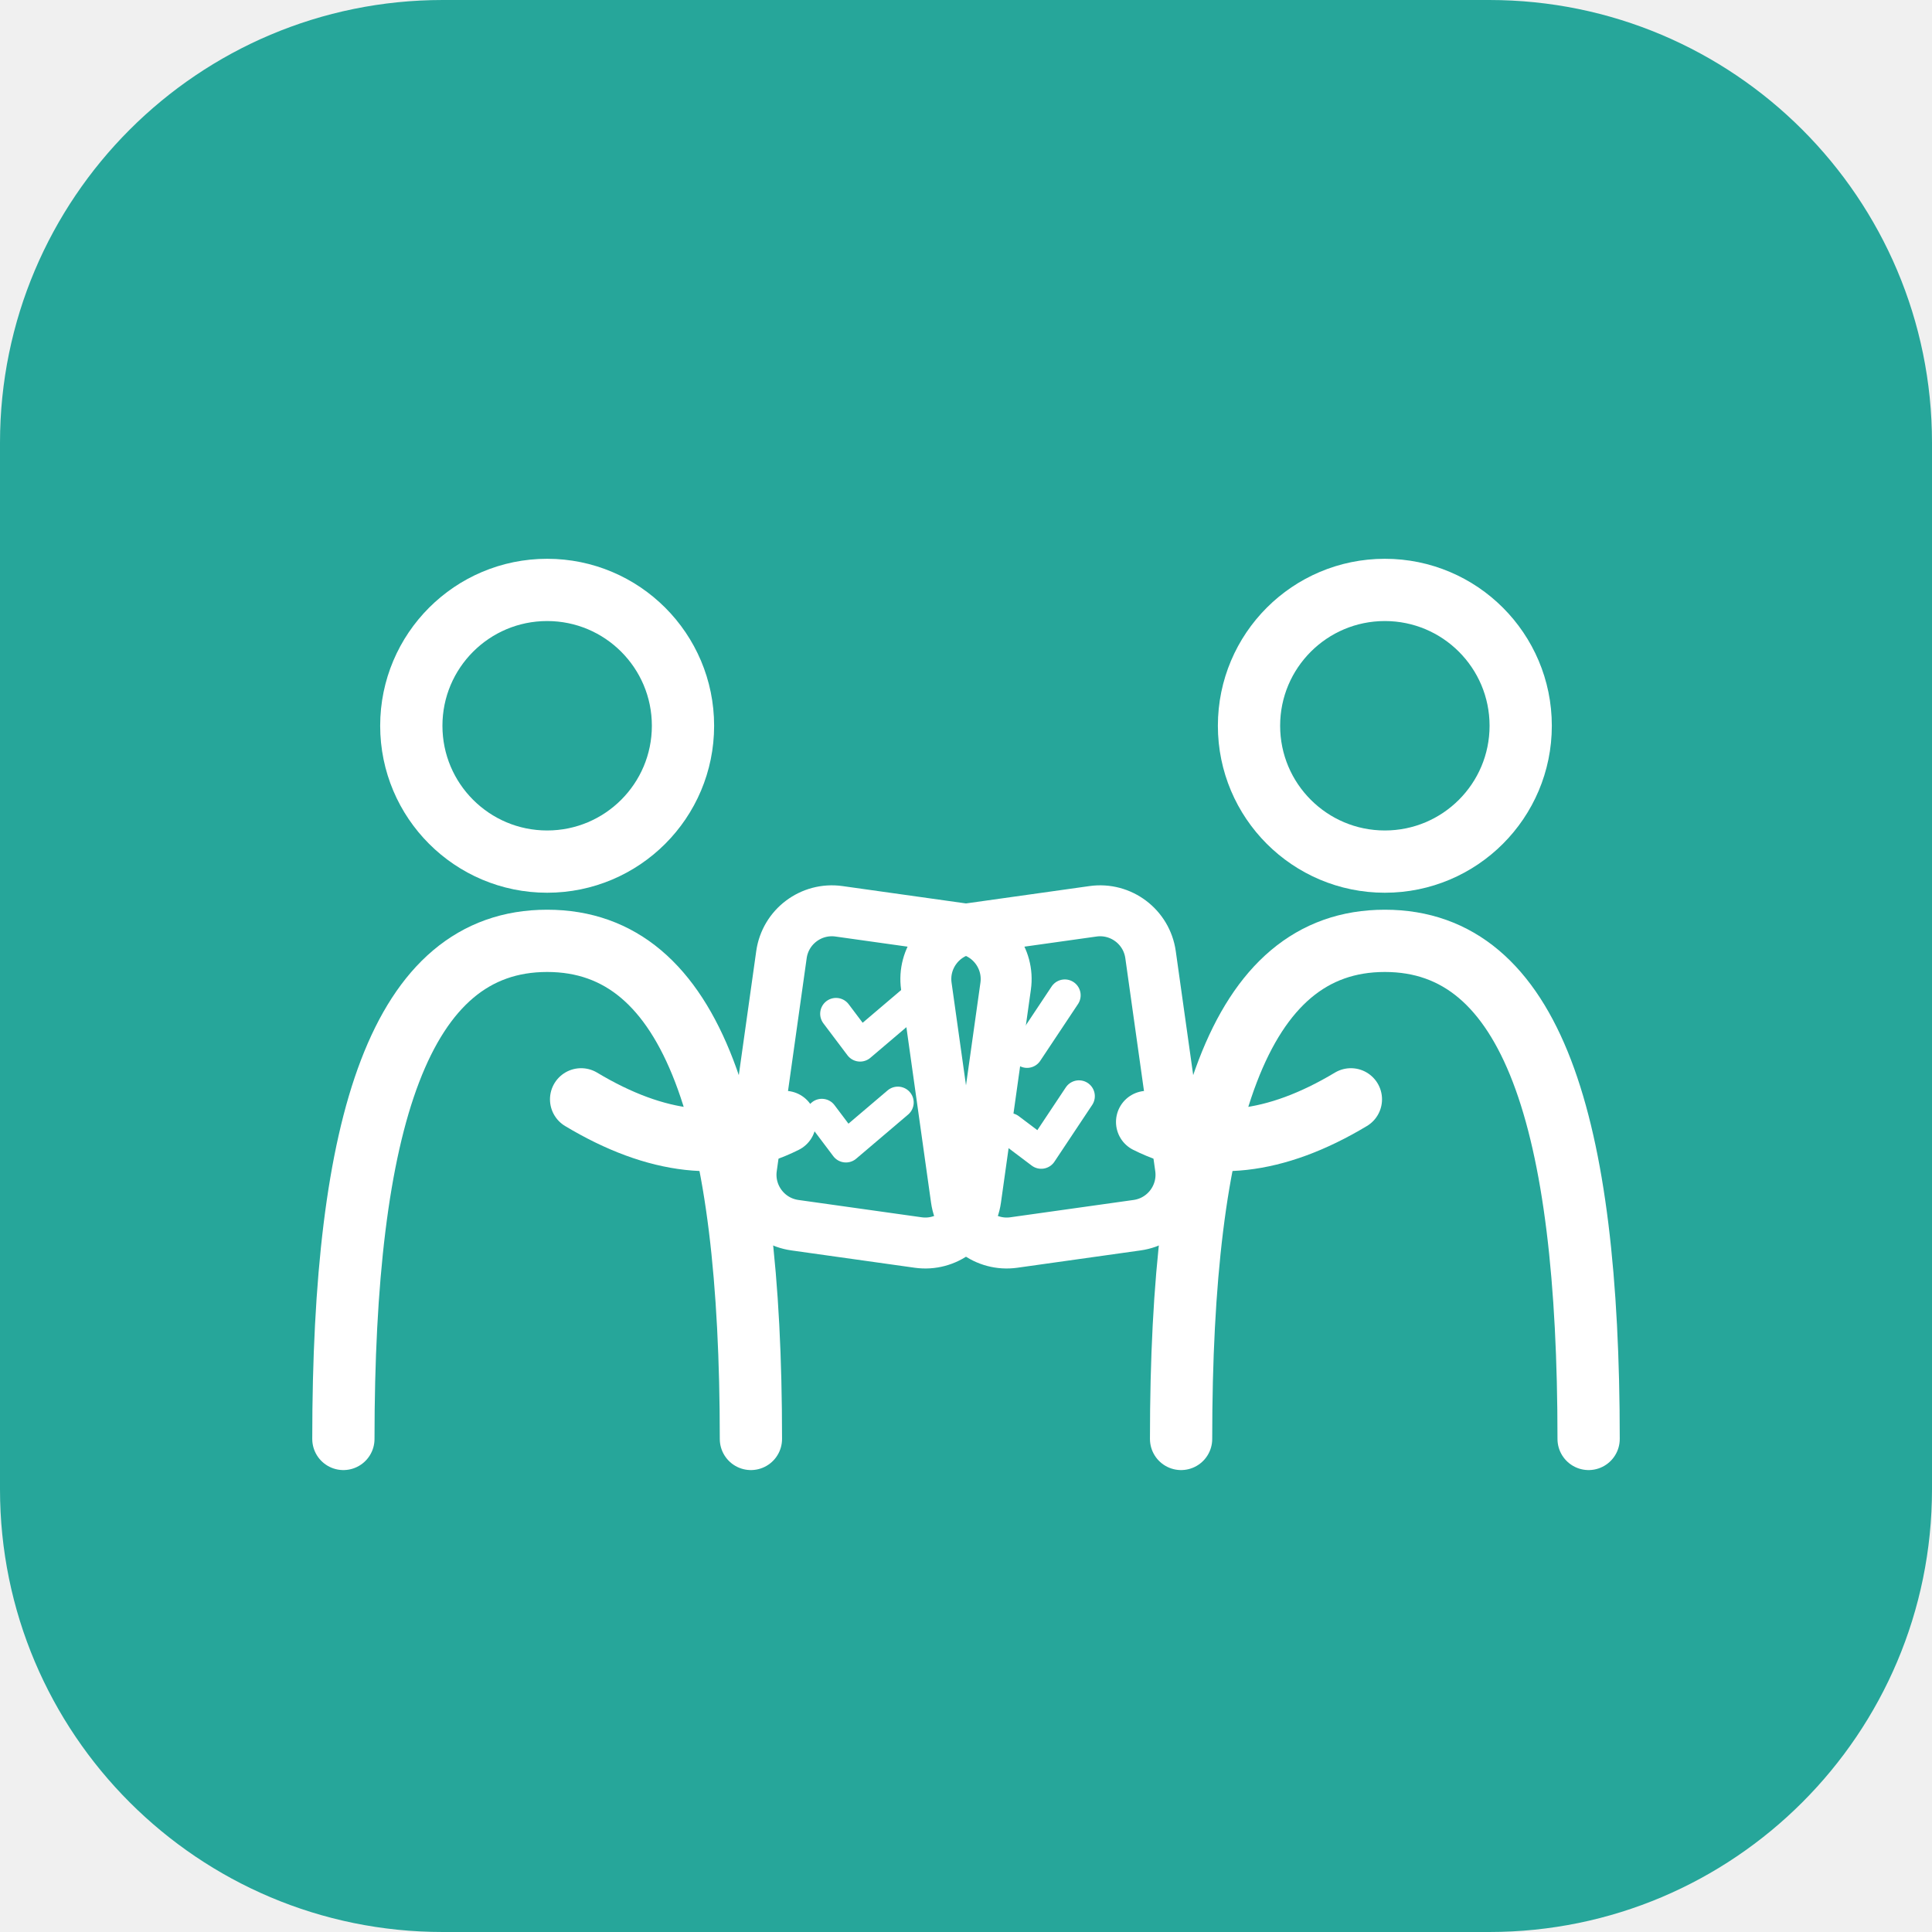
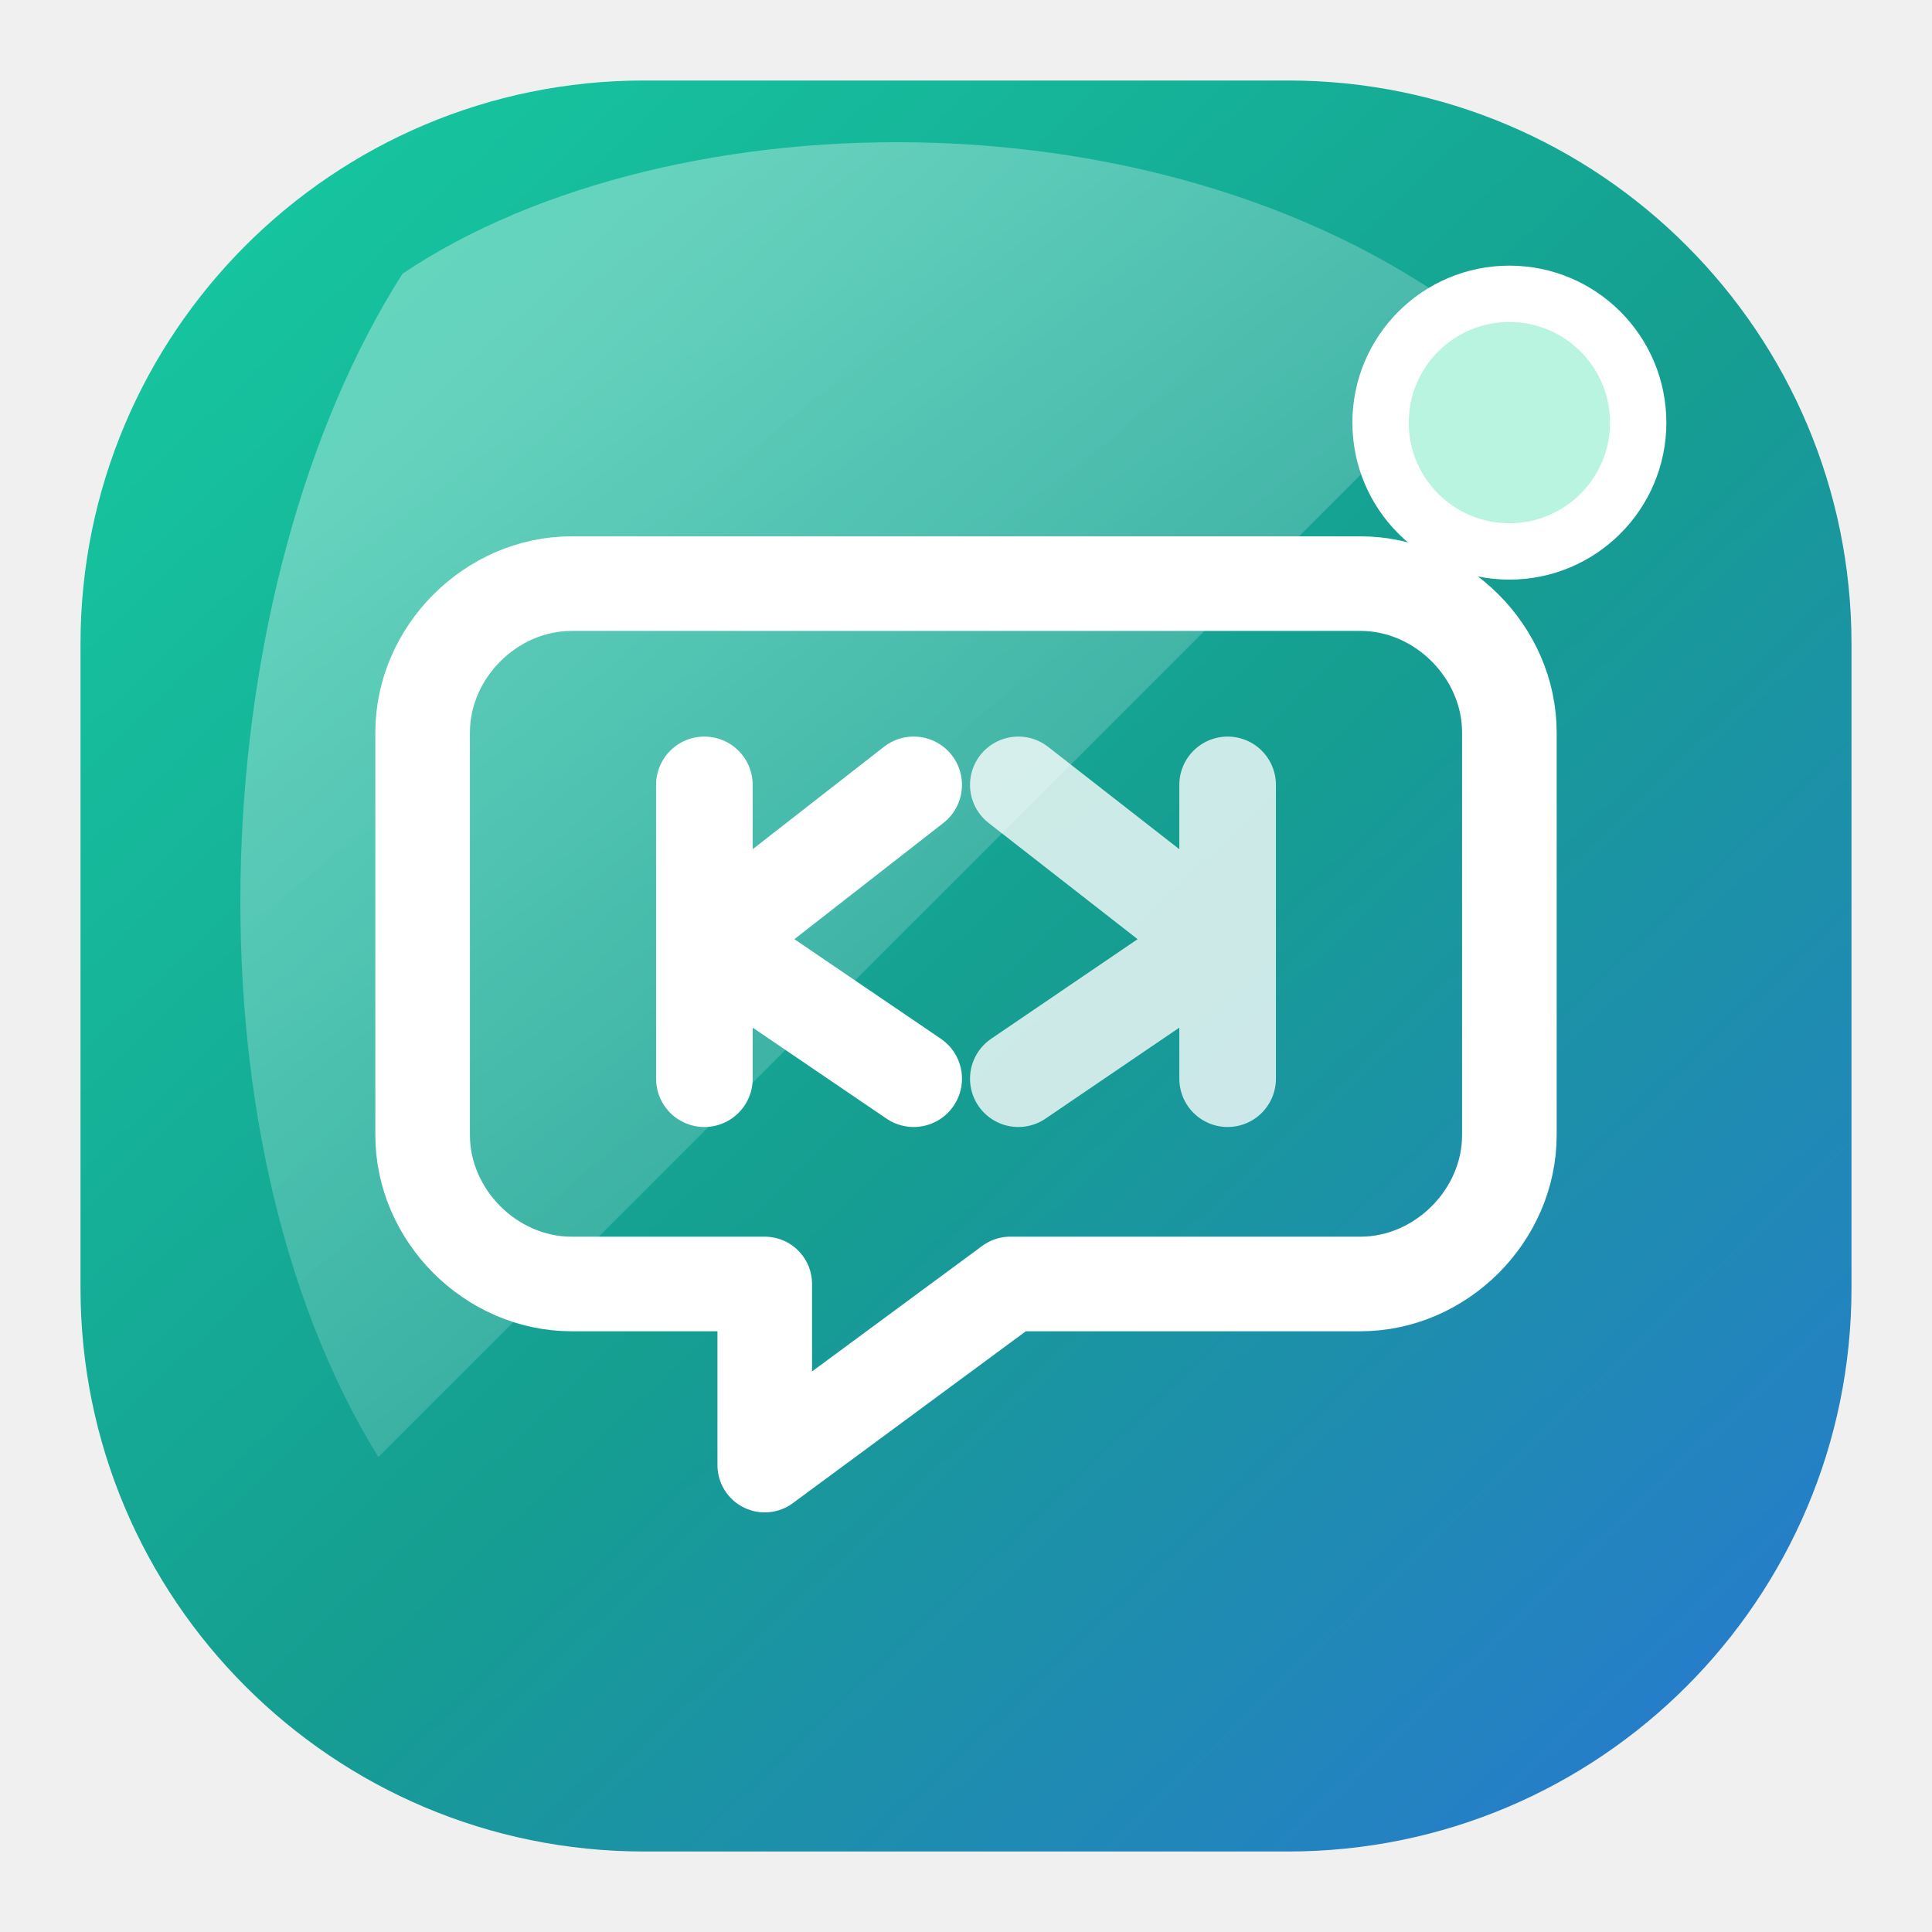
<svg xmlns="http://www.w3.org/2000/svg" width="96" height="96" viewBox="0 0 96 96" fill="none">
-   <rect width="96" height="96" rx="22" fill="#26a69a" />
-   <g transform="translate(12 22) scale(0.5625)" stroke="#ffffff" fill="none">
-     <circle cx="27" cy="25" r="12" stroke-width="5.5" />
-     <path d="M9 88 C9 60 14 44 27 44 C40 44 45 60 45 88" stroke-width="5.5" stroke-linecap="round" />
-     <path d="M30 58 Q40 64 48 60" stroke-width="5.5" stroke-linecap="round" />
-     <g transform="rotate(8 56 58)">
-       <rect x="46" y="42" width="20" height="28" rx="4.5" stroke-width="4.5" />
-       <path d="M51.5 51 l2.5 2.5 4-4.5" stroke-width="2.8" stroke-linecap="round" stroke-linejoin="round" />
-       <path d="M51.5 60 l2.5 2.5 4-4.5" stroke-width="2.8" stroke-linecap="round" stroke-linejoin="round" />
-     </g>
-     <g transform="rotate(-8 72 58)">
-       <rect x="62" y="42" width="20" height="28" rx="4.5" stroke-width="4.5" />
-       <path d="M67.5 51 l2.5 2.5 4-4.5" stroke-width="2.8" stroke-linecap="round" stroke-linejoin="round" />
-       <path d="M67.5 60 l2.5 2.5 4-4.5" stroke-width="2.8" stroke-linecap="round" stroke-linejoin="round" />
-     </g>
-     <path d="M98 58 Q88 64 80 60" stroke-width="5.5" stroke-linecap="round" />
-     <circle cx="101" cy="25" r="12" stroke-width="5.5" />
-     <path d="M83 88 C83 60 88 44 101 44 C114 44 119 60 119 88" stroke-width="5.5" stroke-linecap="round" />
-   </g>
+   <defs>
+     <linearGradient id="brand" x1="10" y1="8" x2="88" y2="90" gradientUnits="userSpaceOnUse">
+       <stop stop-color="#16C7A0" />
+       <stop offset="0.52" stop-color="#159E91" />
+       <stop offset="1" stop-color="#2879D0" />
+     </linearGradient>
+     <linearGradient id="shine" x1="24" y1="18" x2="70" y2="78" gradientUnits="userSpaceOnUse">
+       <stop stop-color="white" stop-opacity="0.34" />
+       <stop offset="1" stop-color="white" stop-opacity="0" />
+     </linearGradient>
+   </defs>
+   <rect x="4" y="4" width="88" height="88" rx="28" fill="url(#brand)" />
+   <path d="M20 13.6C33.4 4.6 59.2 4.2 74.4 16.8L18.8 72.4C8.8 56.2 10.2 29 20 13.6Z" fill="url(#shine)" />
+   <path d="M28.4 29H67.6C71.6 29 75 32.4 75 36.4V56.4C75 60.4 71.6 63.8 67.6 63.8H50.2L38 72.8V63.8H28.4C24.4 63.8 21 60.4 21 56.4V36.4C21 32.4 24.4 29 28.4 29Z" stroke="white" stroke-width="4.7" stroke-linejoin="round" />
+   <path d="M35 39V53.6M35.4 46.8L45.4 39M35.4 46.8L45.4 53.6" stroke="white" stroke-width="4.8" stroke-linecap="round" stroke-linejoin="round" />
+   <path d="M61 39V53.6M60.6 46.8L50.6 39M60.6 46.8L50.6 53.6" stroke="white" stroke-opacity="0.78" stroke-width="4.8" stroke-linecap="round" stroke-linejoin="round" />
+   <circle cx="75" cy="21" r="6.4" fill="#B9F4E1" stroke="white" stroke-width="2.8" />
</svg>
